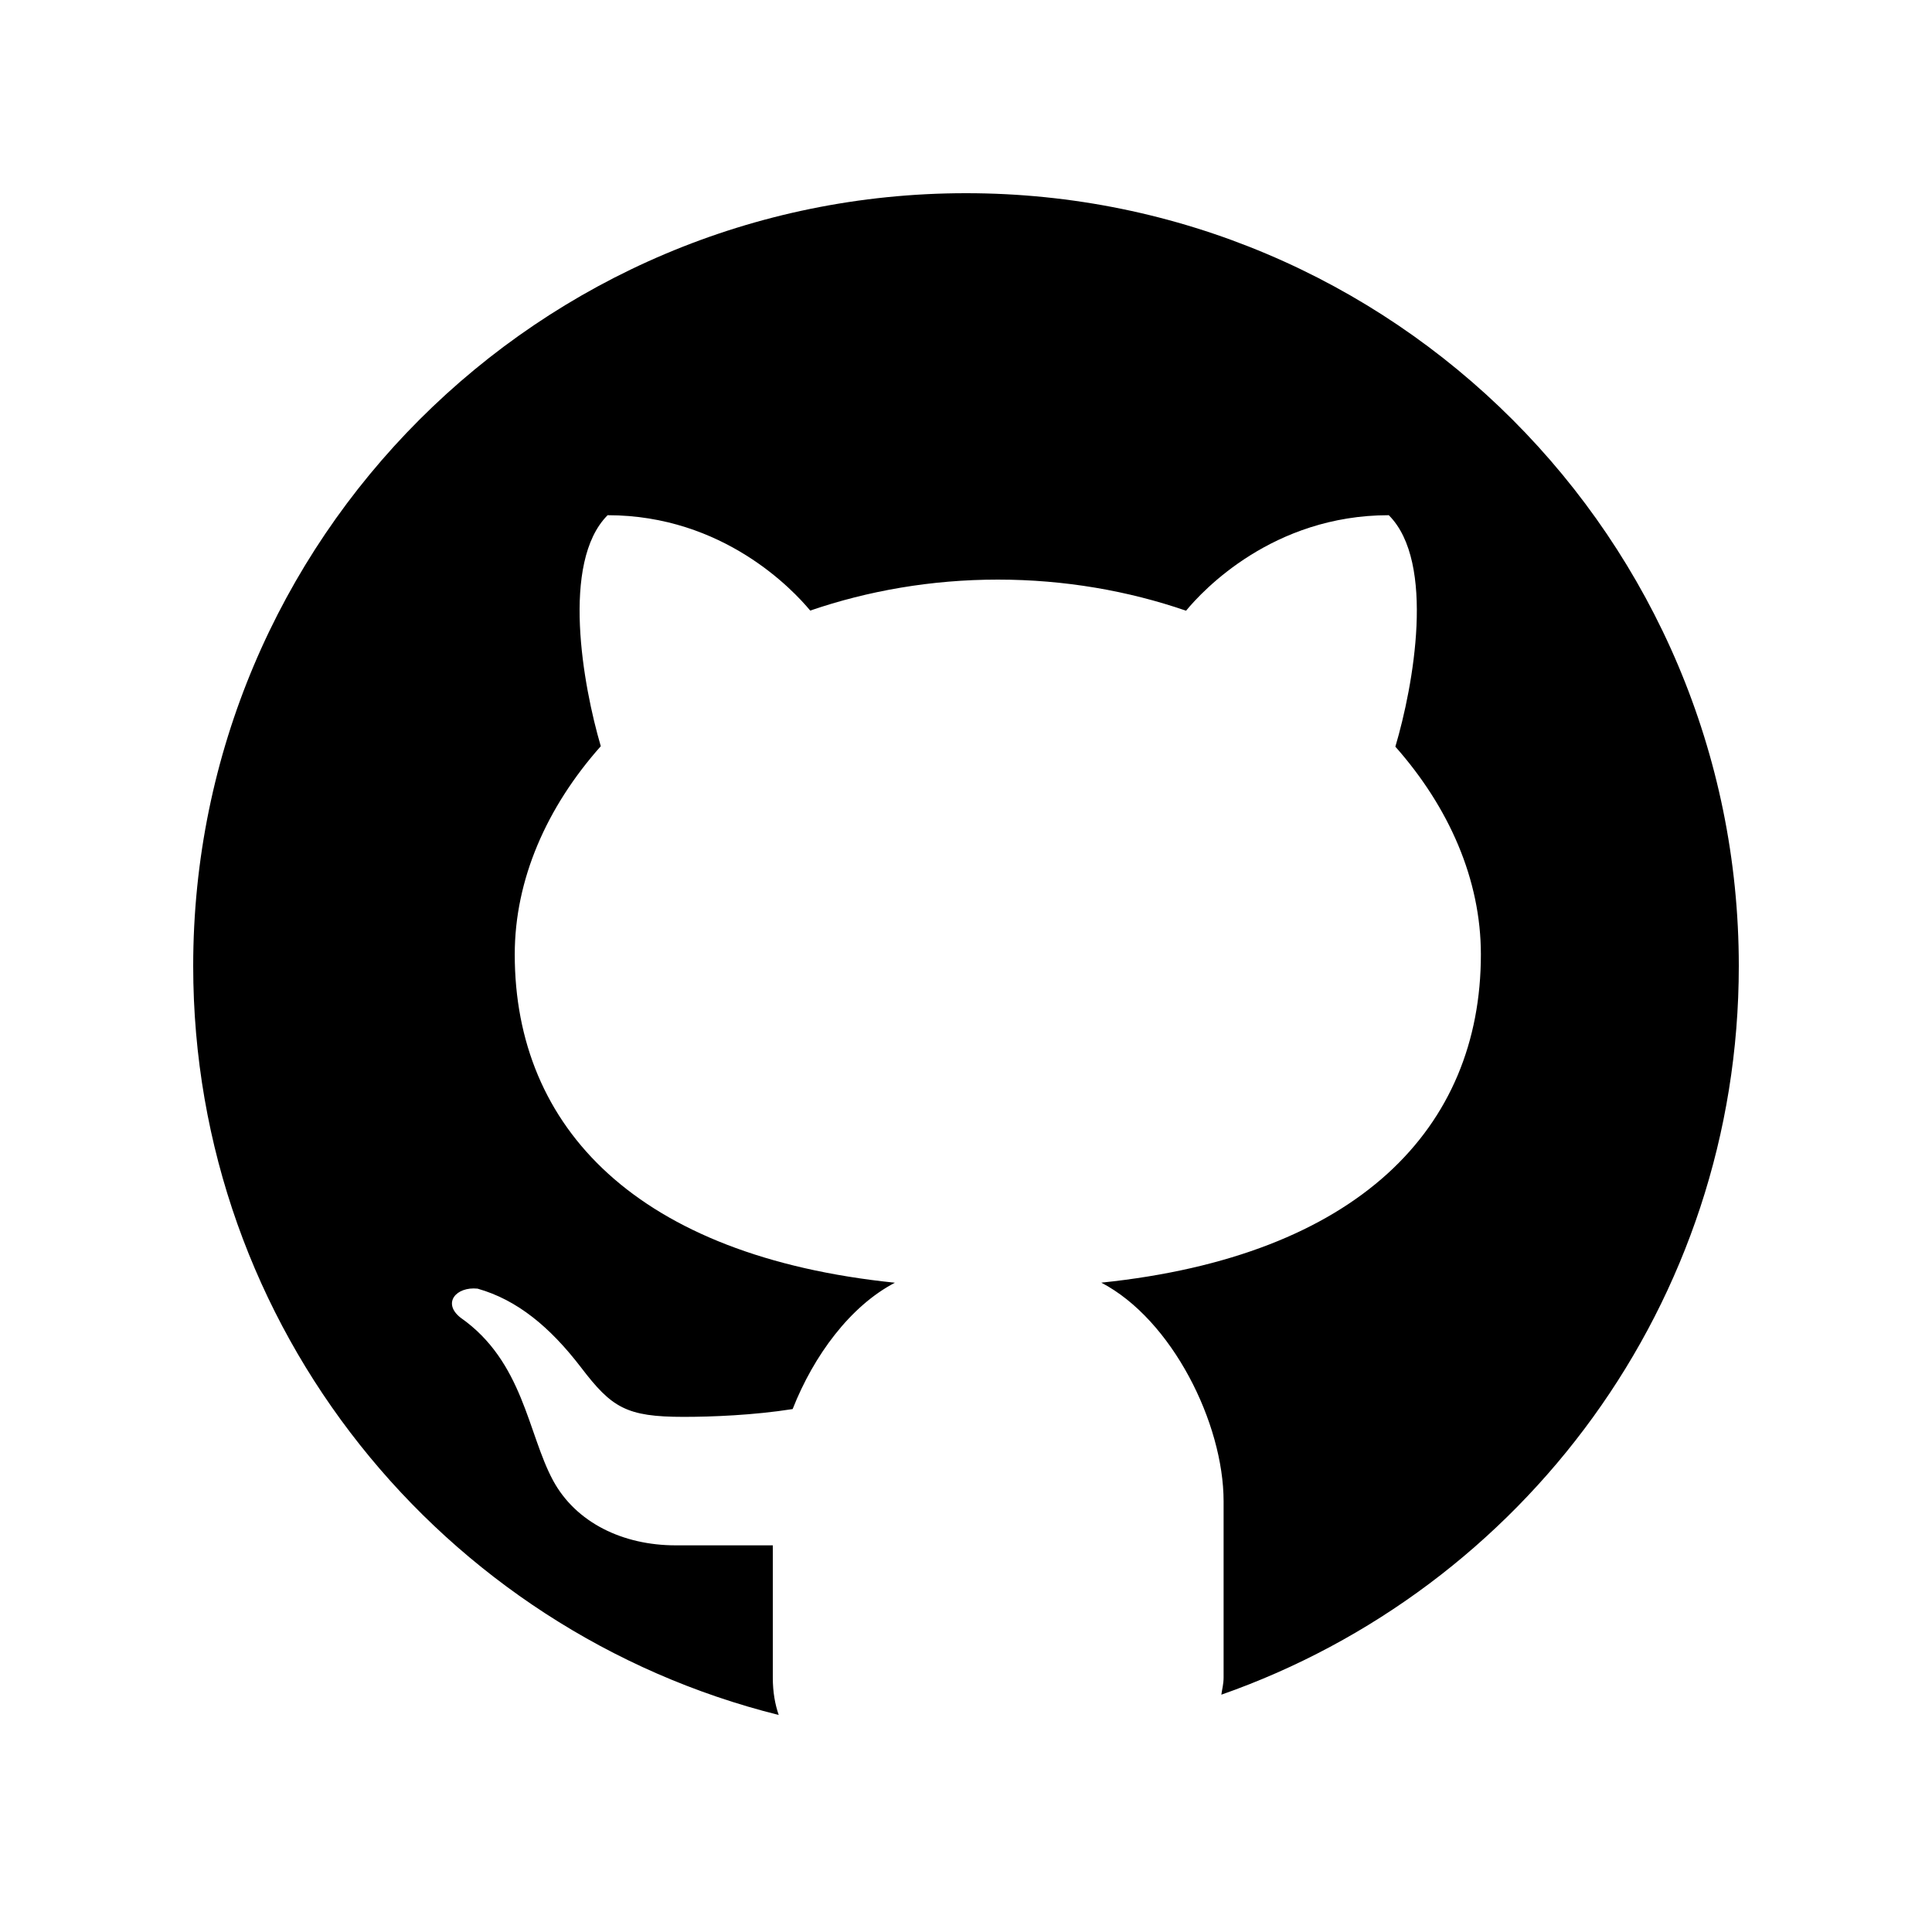
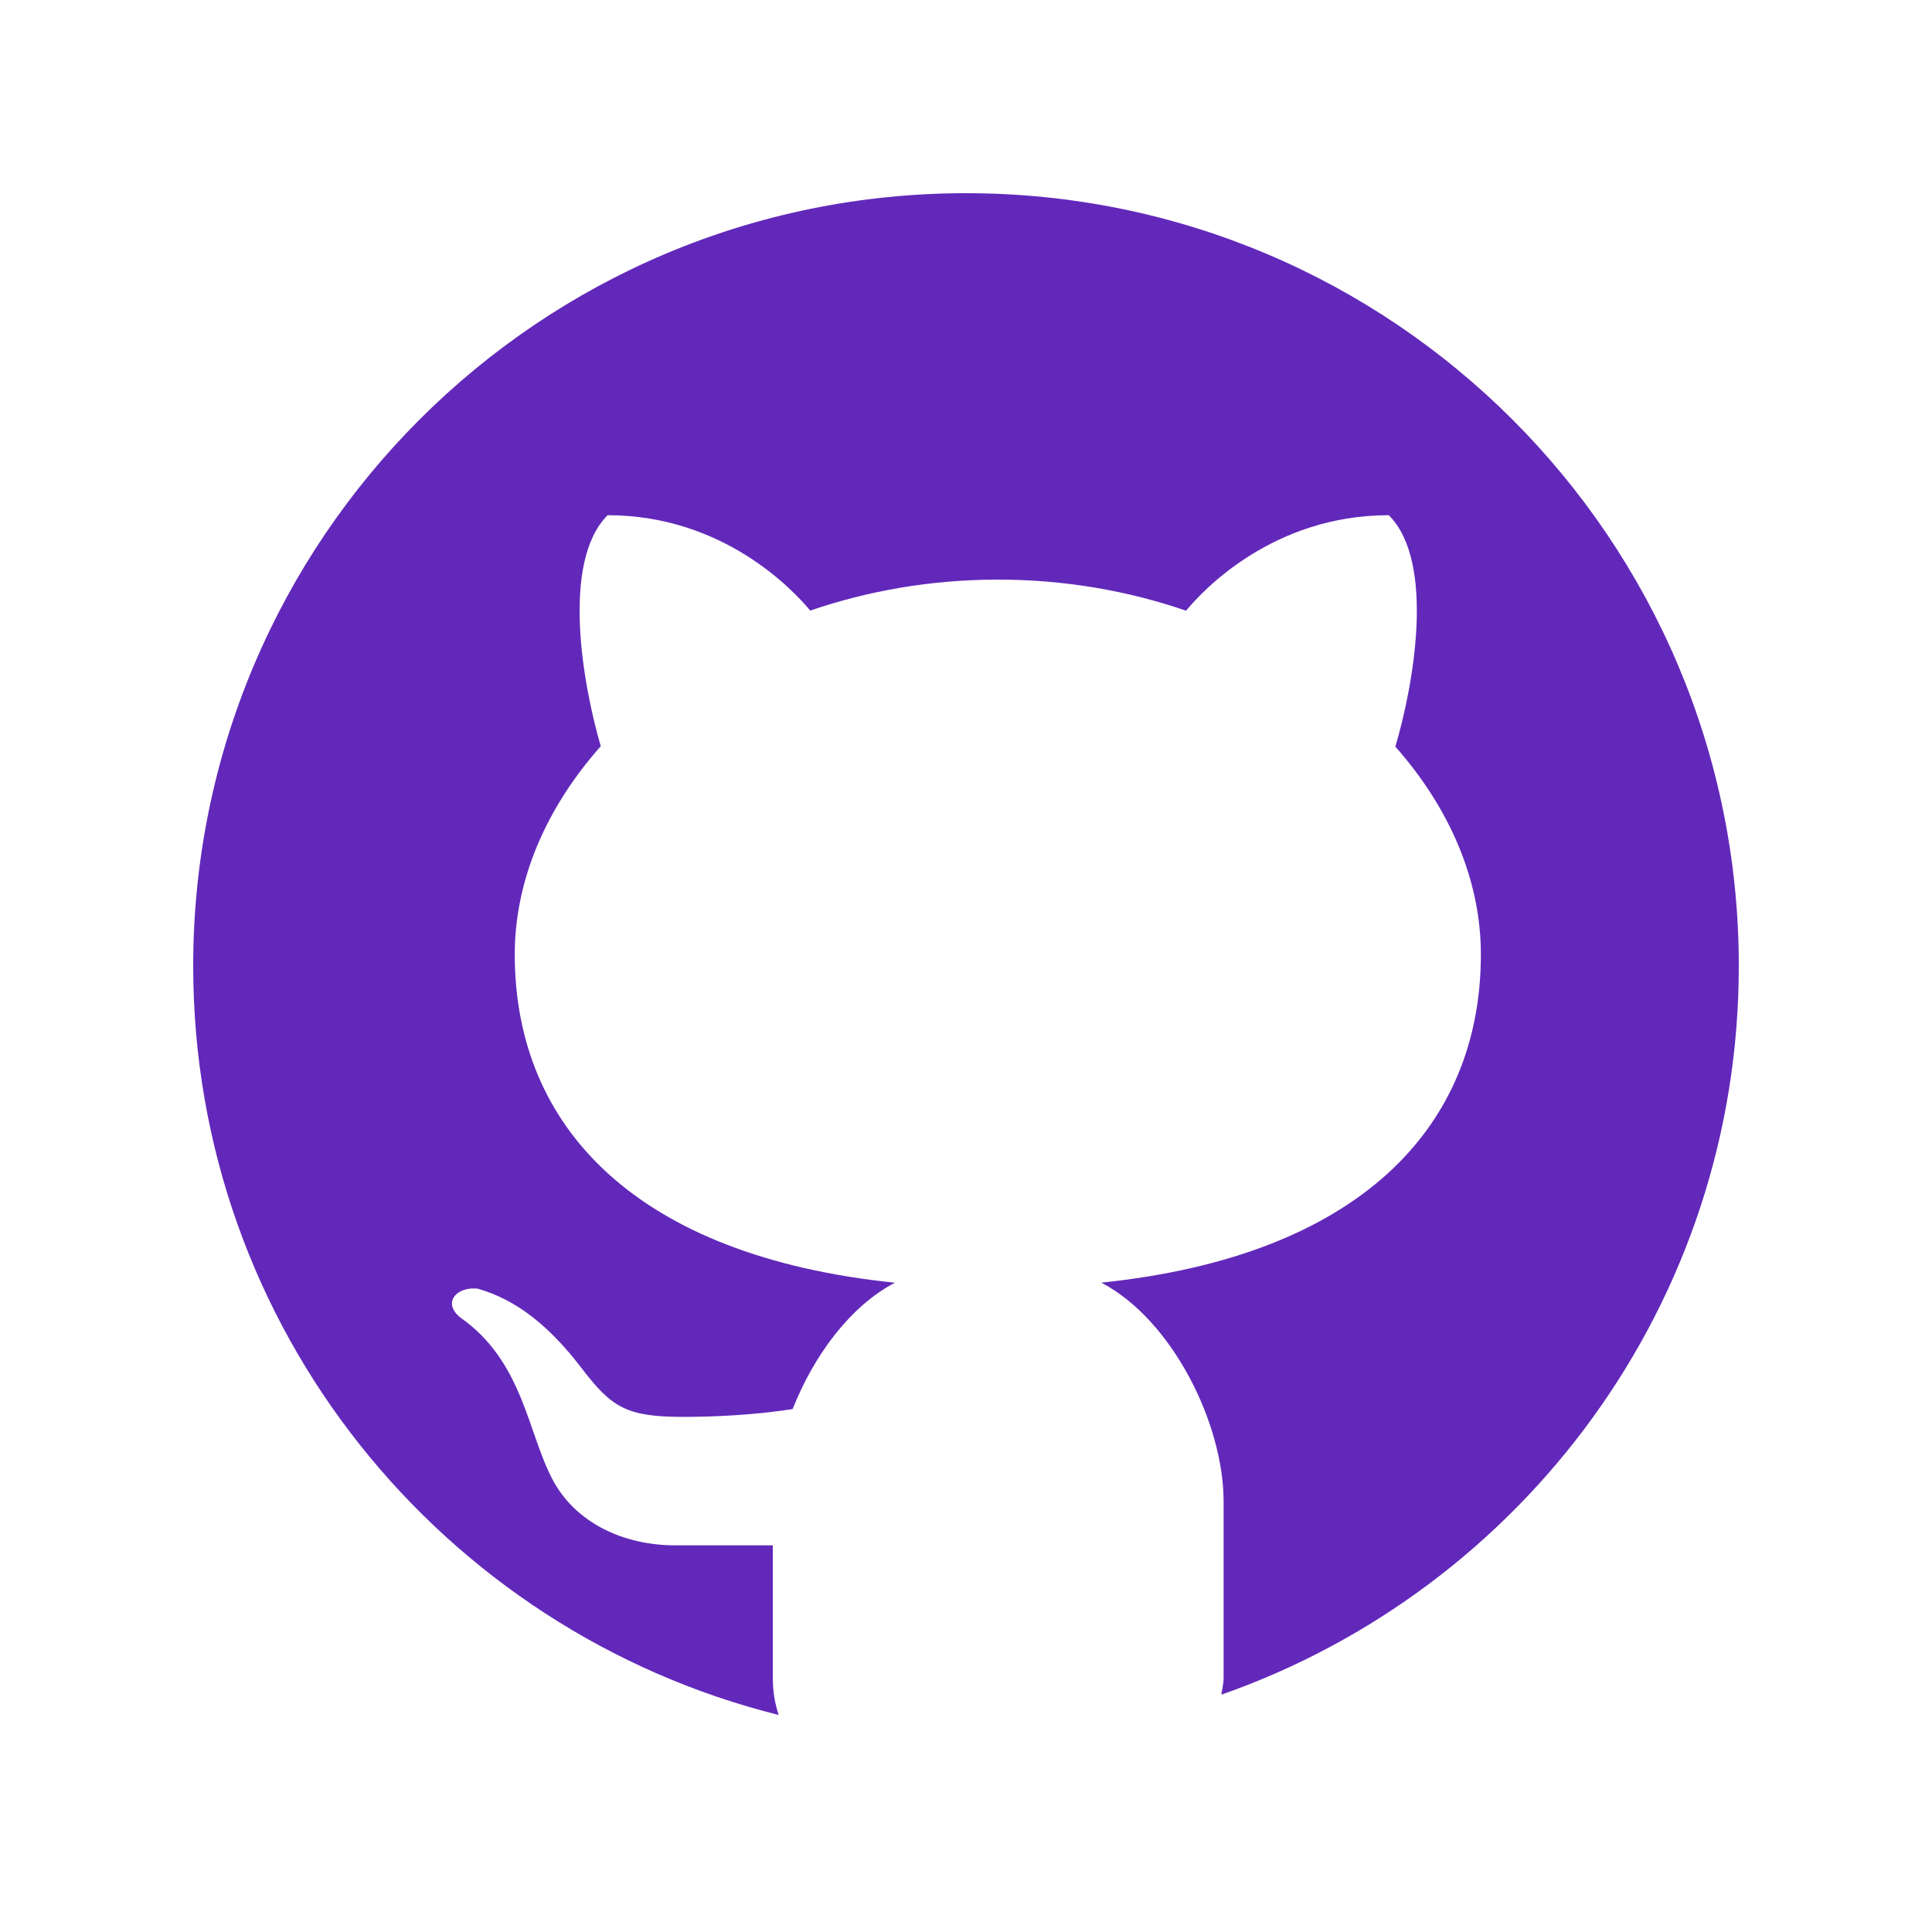
- <svg xmlns="http://www.w3.org/2000/svg" viewBox="0 0 30 30" width="30px" height="30px">
-   <path d="M15,3C8.373,3,3,8.373,3,15c0,5.623,3.872,10.328,9.092,11.63C12.036,26.468,12,26.28,12,26.047v-2.051 c-0.487,0-1.303,0-1.508,0c-0.821,0-1.551-0.353-1.905-1.009c-0.393-0.729-0.461-1.844-1.435-2.526 c-0.289-0.227-0.069-0.486,0.264-0.451c0.615,0.174,1.125,0.596,1.605,1.222c0.478,0.627,0.703,0.769,1.596,0.769 c0.433,0,1.081-0.025,1.691-0.121c0.328-0.833,0.895-1.6,1.588-1.962c-3.996-0.411-5.903-2.399-5.903-5.098 c0-1.162,0.495-2.286,1.336-3.233C9.053,10.647,8.706,8.73,9.435,8c1.798,0,2.885,1.166,3.146,1.481C13.477,9.174,14.461,9,15.495,9 c1.036,0,2.024,0.174,2.922,0.483C18.675,9.17,19.763,8,21.565,8c0.732,0.731,0.381,2.656,0.102,3.594 c0.836,0.945,1.328,2.066,1.328,3.226c0,2.697-1.904,4.684-5.894,5.097C18.199,20.49,19,22.1,19,23.313v2.734 c0,0.104-0.023,0.179-0.035,0.268C23.641,24.676,27,20.236,27,15C27,8.373,21.627,3,15,3z" />
+ <svg xmlns="http://www.w3.org/2000/svg" width="48" height="48" viewBox="0 0 48 48" fill="none">
+   <path d="M24 4.8C13.397 4.8 4.8 13.397 4.8 24C4.8 32.997 10.995 40.525 19.347 42.608C19.258 42.349 19.2 42.048 19.2 41.675V38.394C18.421 38.394 17.115 38.394 16.787 38.394C15.474 38.394 14.306 37.829 13.739 36.779C13.11 35.613 13.002 33.829 11.443 32.738C10.981 32.374 11.333 31.96 11.866 32.016C12.85 32.294 13.666 32.97 14.434 33.971C15.198 34.974 15.558 35.202 16.987 35.202C17.68 35.202 18.717 35.162 19.693 35.008C20.218 33.675 21.125 32.448 22.234 31.869C15.84 31.211 12.789 28.03 12.789 23.712C12.789 21.853 13.581 20.054 14.926 18.539C14.485 17.035 13.93 13.968 15.096 12.8C17.973 12.8 19.712 14.666 20.13 15.17C21.563 14.678 23.138 14.4 24.792 14.4C26.45 14.4 28.03 14.678 29.467 15.173C29.88 14.672 31.621 12.8 34.504 12.8C35.675 13.97 35.114 17.05 34.667 18.55C36.005 20.062 36.792 21.856 36.792 23.712C36.792 28.027 33.746 31.206 27.362 31.867C29.118 32.784 30.4 35.36 30.4 37.301V41.675C30.4 41.842 30.363 41.962 30.344 42.104C37.826 39.482 43.2 32.378 43.2 24C43.2 13.397 34.603 4.8 24 4.8Z" fill="#6228BA" />
</svg>
